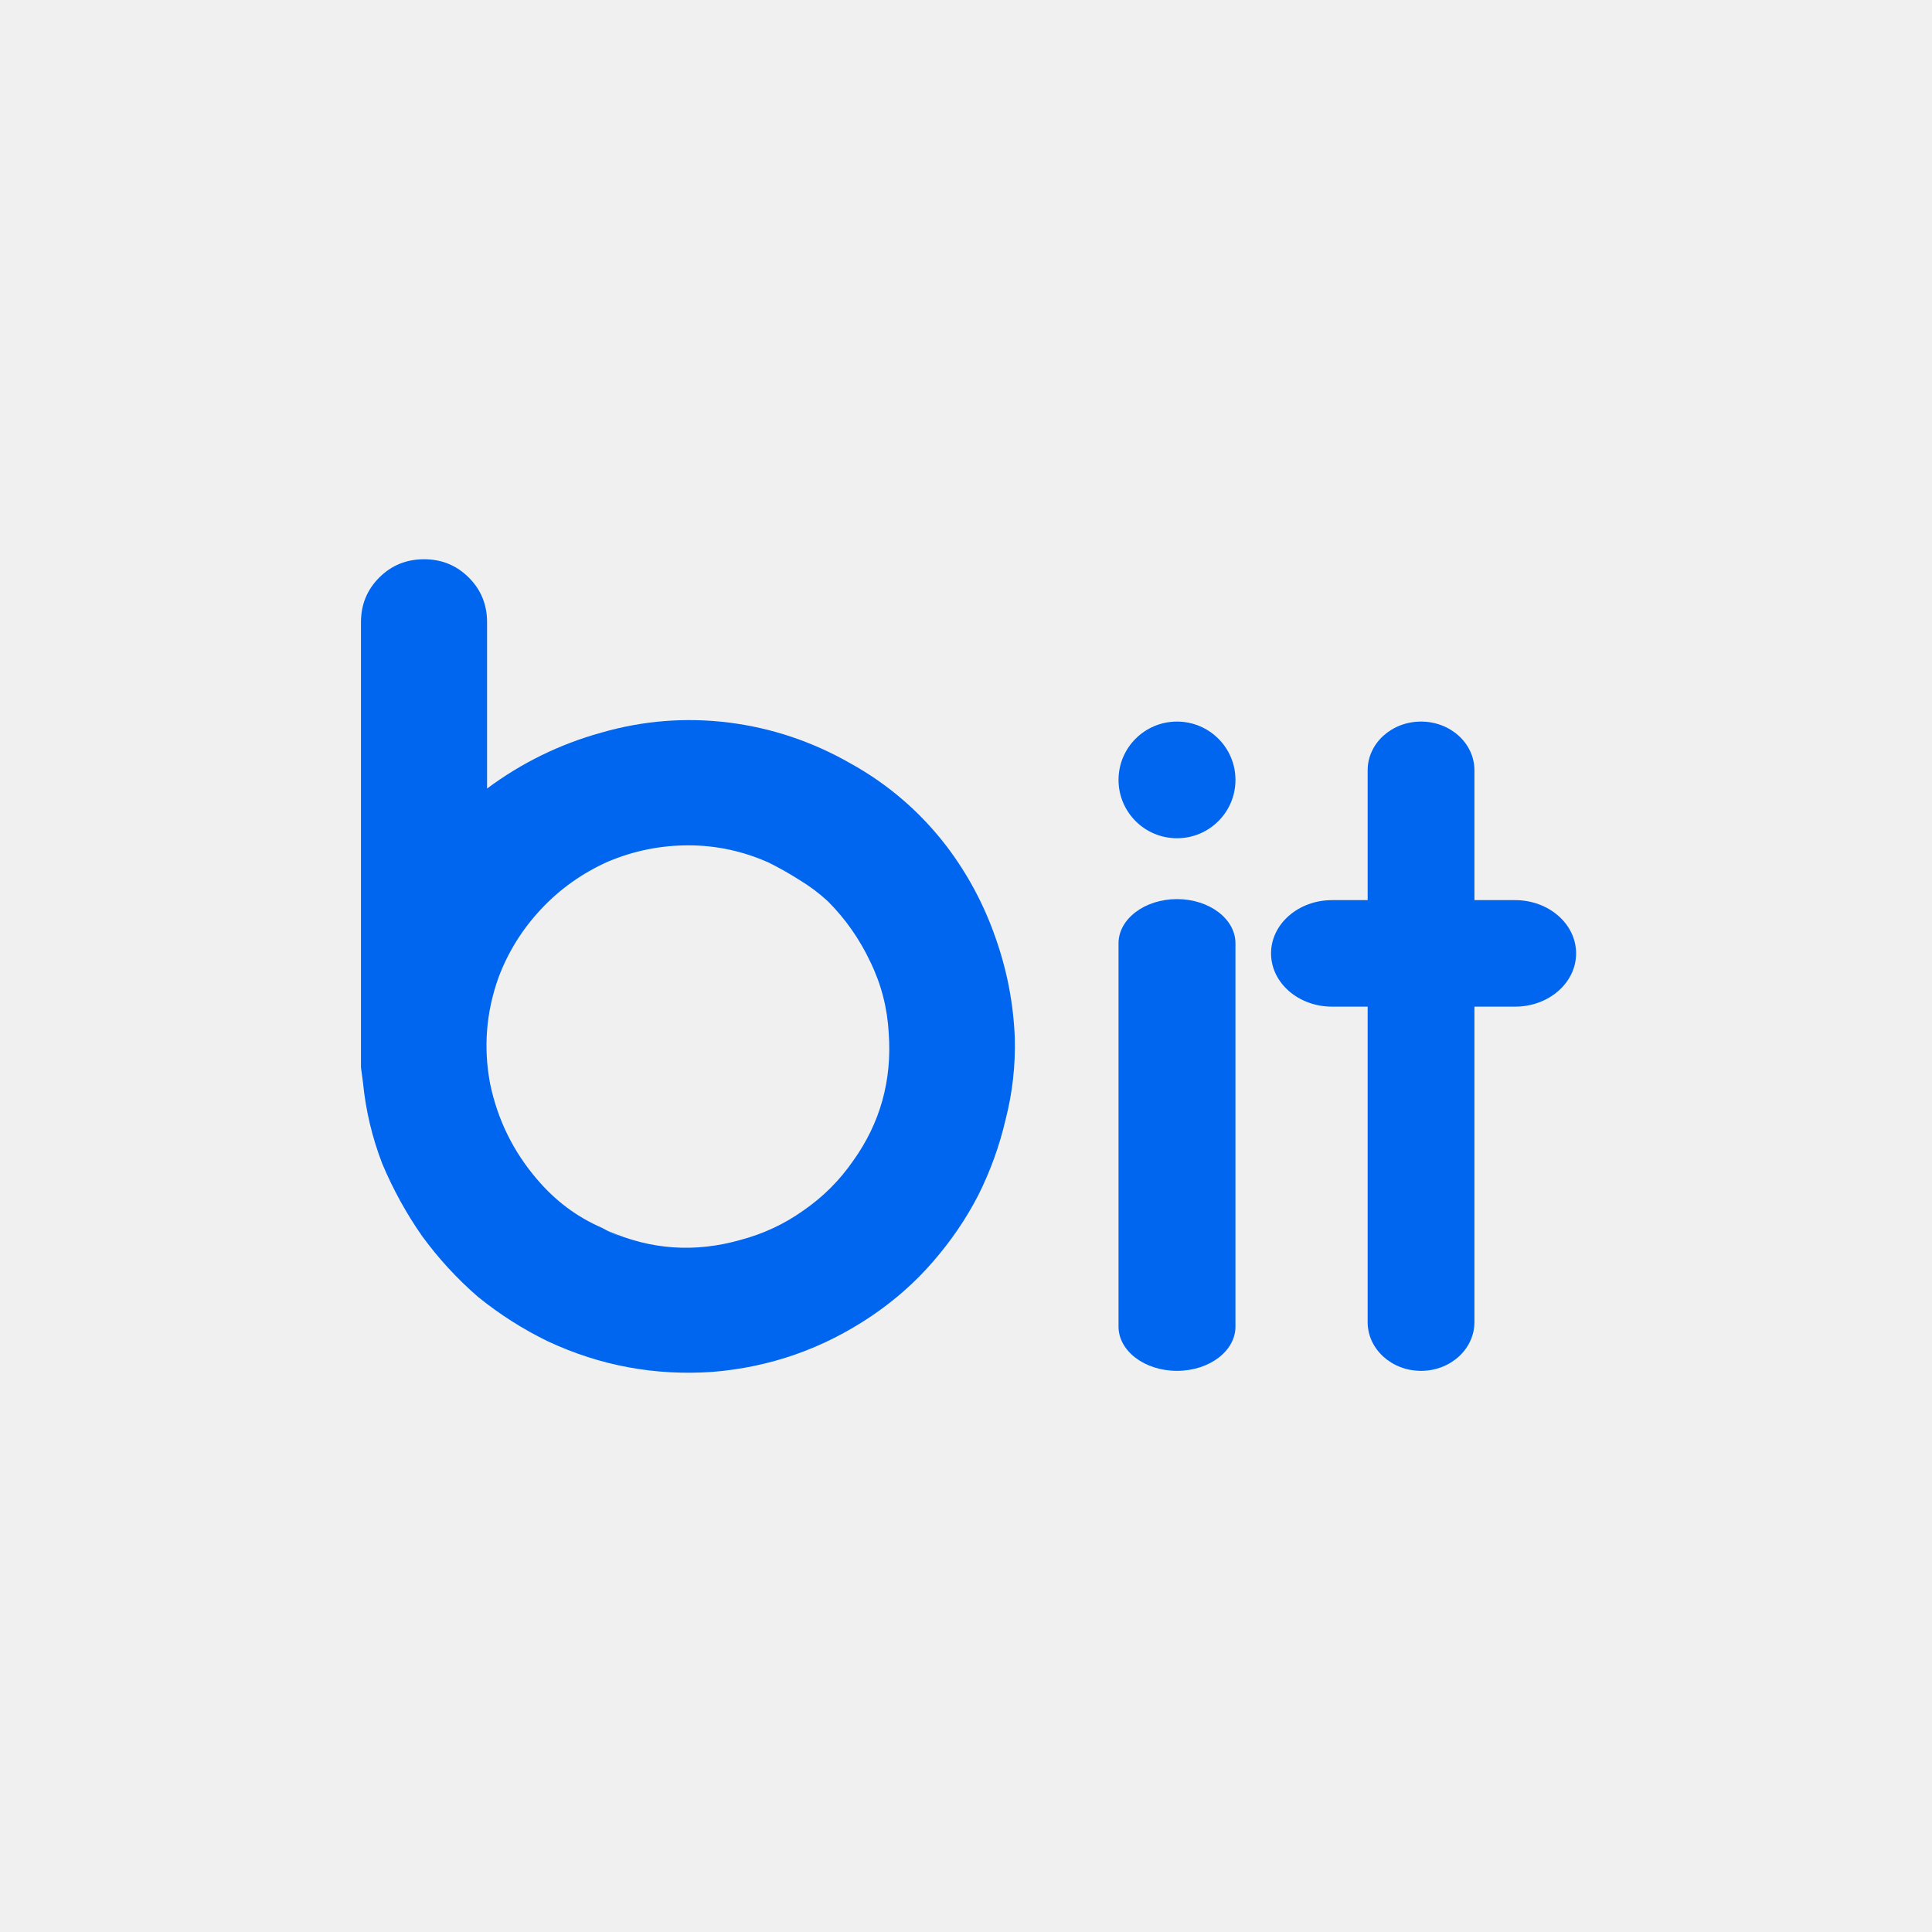
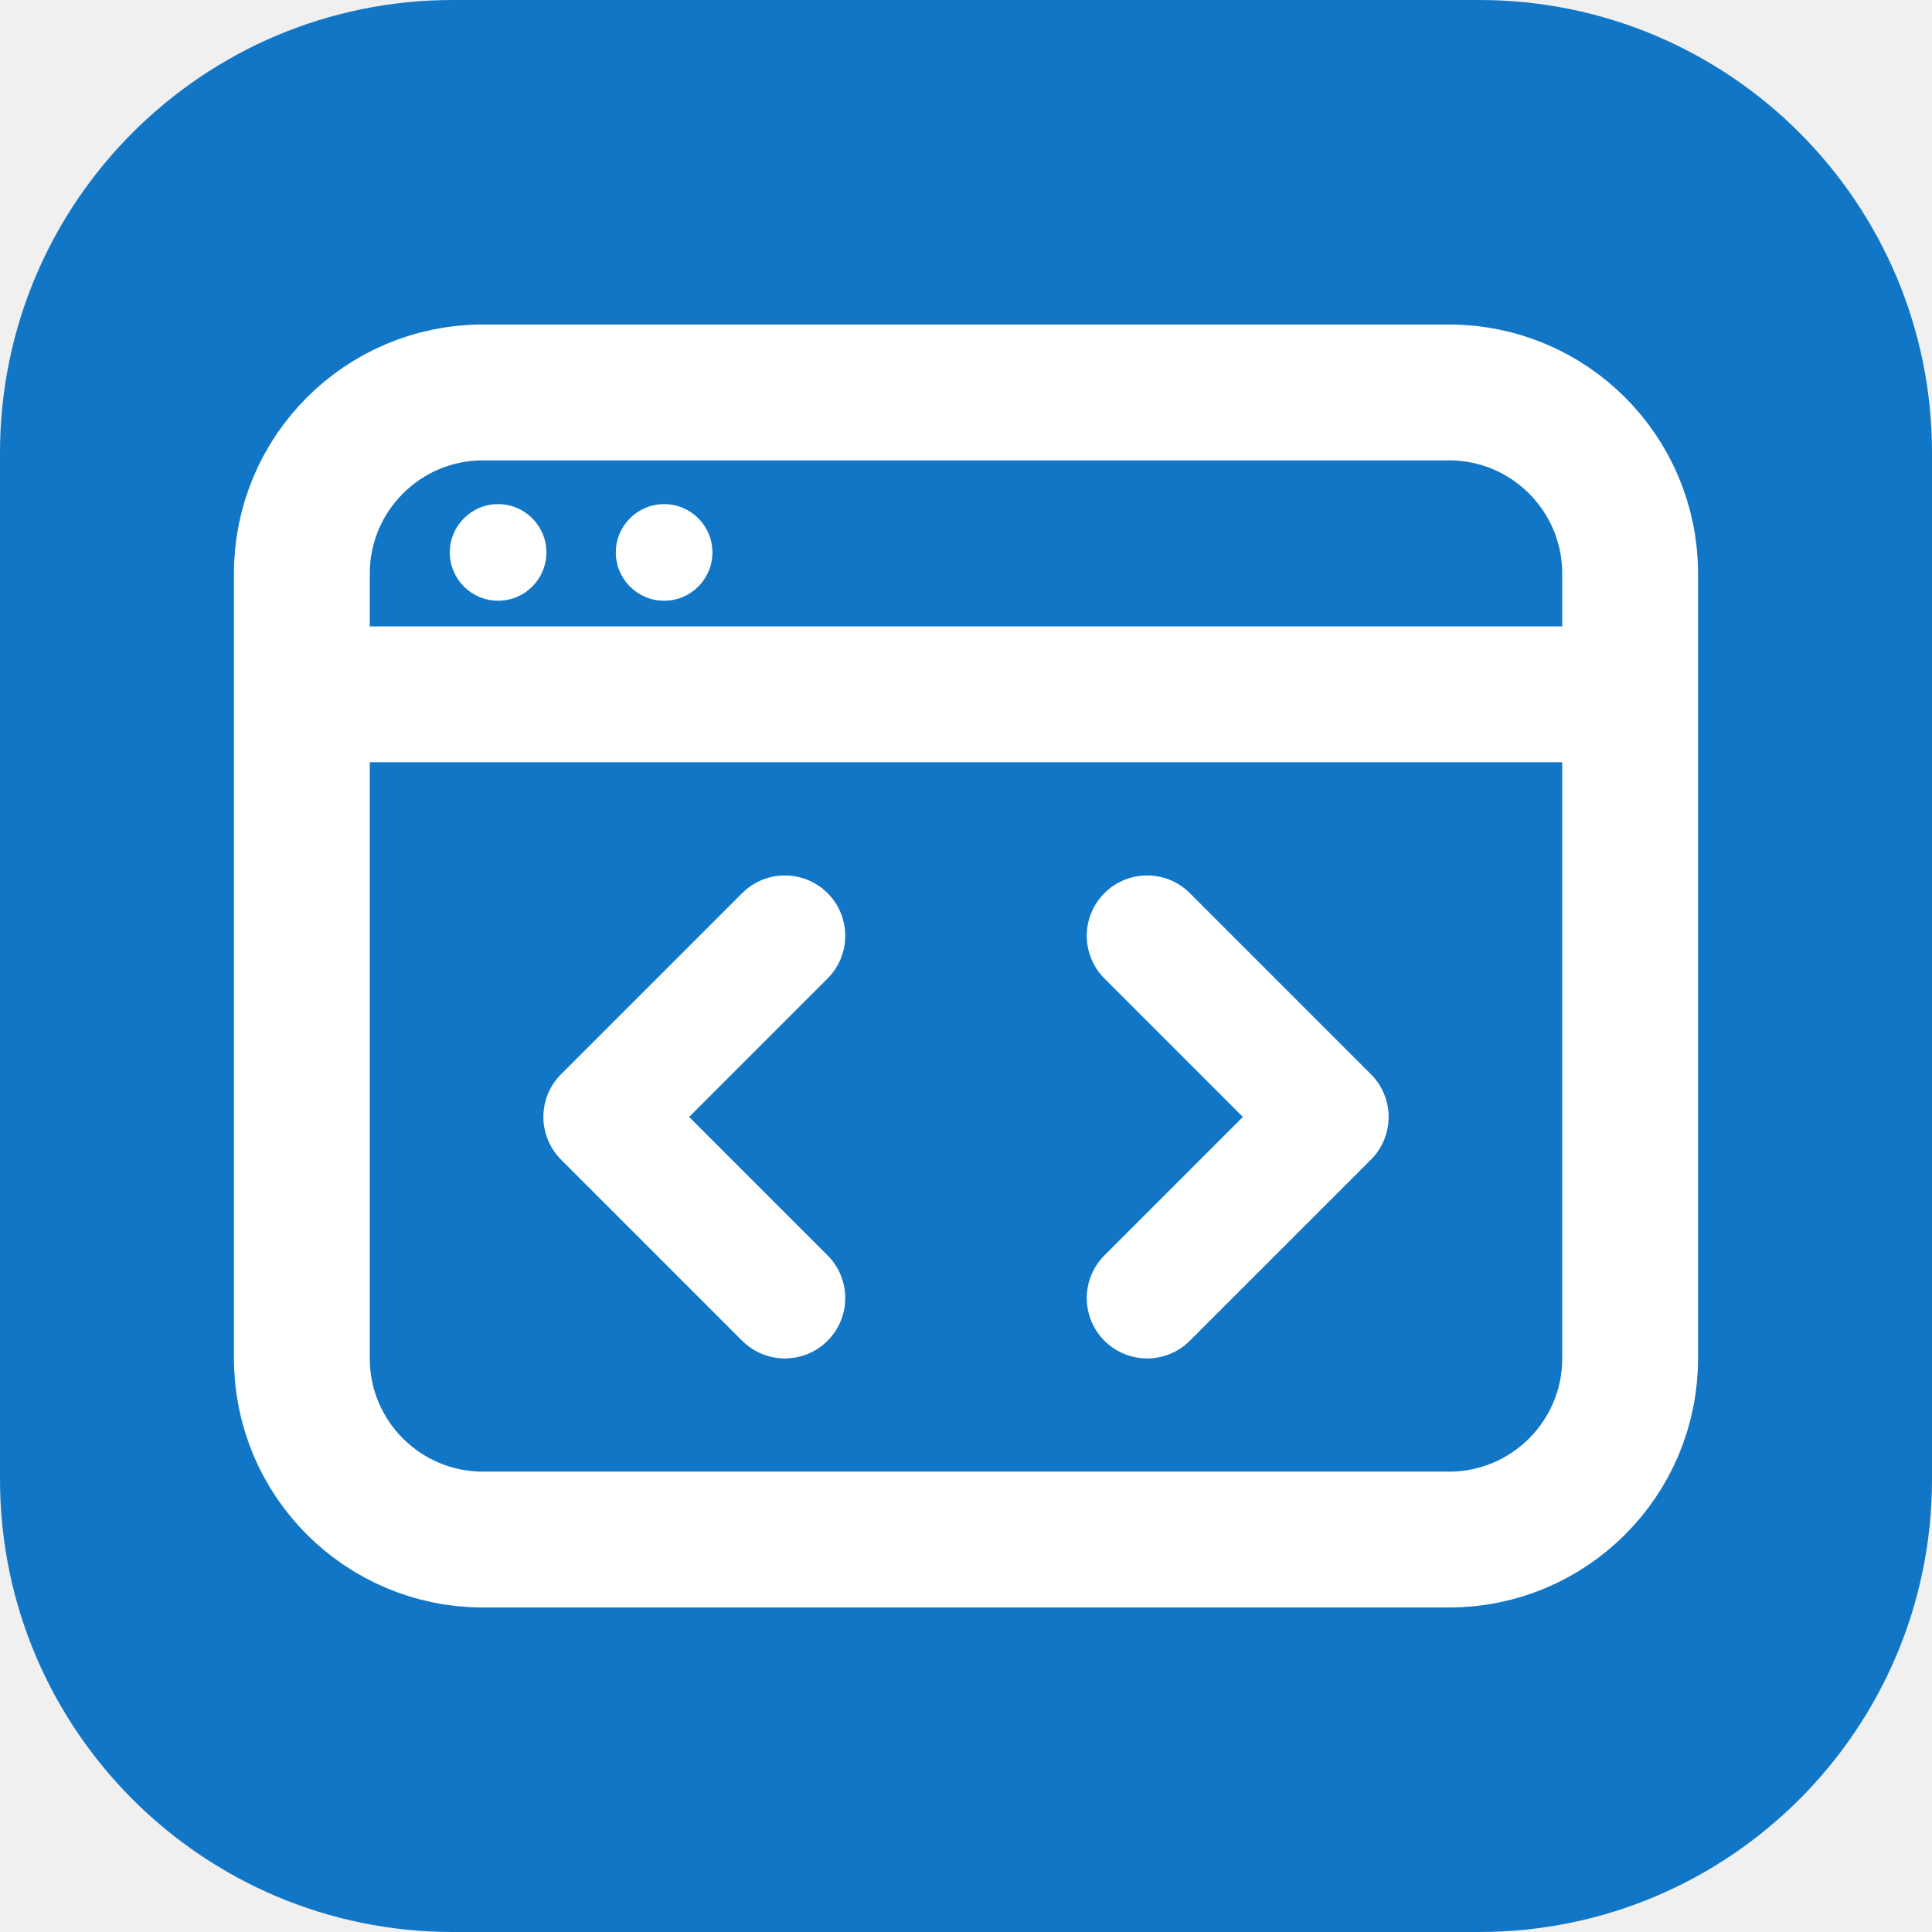
- <svg xmlns="http://www.w3.org/2000/svg" width="120" height="120" viewBox="0 0 512 512" fill="none">
-   <path d="M268.935 275.107C269.114 282.456 268.305 289.625 266.509 296.615C264.893 303.605 262.467 310.326 259.234 316.779C256 323.052 251.958 328.967 247.107 334.523C242.436 339.9 237.046 344.649 230.939 348.772C218.183 357.375 204.171 362.304 188.901 363.558C173.631 364.634 159.079 361.945 145.246 355.493C138.599 352.267 132.401 348.324 126.653 343.664C121.083 338.824 116.143 333.447 111.832 327.533C107.7 321.618 104.196 315.256 101.322 308.444C98.627 301.454 96.921 294.285 96.202 286.936C96.022 285.502 95.843 284.158 95.663 282.904C95.663 281.469 95.663 280.036 95.663 278.602V275.107V164.879C95.663 160.219 97.28 156.275 100.514 153.049C103.747 149.823 107.7 148.21 112.37 148.21C117.041 148.21 120.994 149.823 124.227 153.049C127.461 156.275 129.078 160.219 129.078 164.879V209.239V208.97C138.24 202.159 148.3 197.23 159.259 194.183C170.397 190.957 181.715 190.061 193.213 191.495C204.53 192.929 215.219 196.513 225.28 202.249C235.341 207.805 243.874 215.154 250.88 224.294C256.449 231.643 260.76 239.709 263.815 248.491C266.869 257.094 268.575 265.966 268.935 275.107ZM226.088 307.638C233.274 297.6 236.419 286.309 235.52 273.763C235.16 267.132 233.543 260.858 230.669 254.943C227.795 248.85 224.023 243.473 219.352 238.812C217.017 236.661 214.501 234.78 211.806 233.166C209.291 231.553 206.596 230.03 203.722 228.596C196.895 225.549 189.8 224.026 182.434 224.026C175.068 224.026 167.972 225.459 161.145 228.327C154.318 231.375 148.39 235.586 143.36 240.963C138.33 246.34 134.557 252.434 132.042 259.245C128.808 268.386 128.09 277.705 129.886 287.205C131.862 296.705 135.994 305.128 142.282 312.477C147.133 318.213 152.881 322.515 159.528 325.382C161.145 326.278 162.762 327.085 164.379 327.801C166.175 328.518 167.972 329.236 169.768 329.952C168.331 329.415 166.894 328.877 165.457 328.339C164.02 327.623 162.582 326.905 161.145 326.188C172.463 331.206 184.141 332.013 196.177 328.608C202.284 326.995 207.854 324.396 212.884 320.811C218.094 317.226 222.495 312.836 226.088 307.638Z" fill="#0065EF" />
-   <path d="M327.41 249.995C327.41 243.522 320.473 238.274 311.916 238.274C303.358 238.274 296.421 243.522 296.421 249.995V351.569C296.421 358.042 303.358 363.289 311.916 363.289C320.473 363.289 327.41 358.042 327.41 351.569V249.995Z" fill="#0065EF" />
-   <path d="M311.916 222.143C320.473 222.143 327.41 215.222 327.41 206.684C327.41 198.147 320.473 191.226 311.916 191.226C303.358 191.226 296.421 198.147 296.421 206.684C296.421 215.222 303.358 222.143 311.916 222.143Z" fill="#0065EF" />
-   <path d="M390.737 204.13C390.737 197.003 384.403 191.226 376.59 191.226C368.776 191.226 362.442 197.003 362.442 204.13V350.385C362.442 357.512 368.776 363.289 376.59 363.289C384.403 363.289 390.737 357.512 390.737 350.385V204.13Z" fill="#0065EF" />
-   <path d="M401.515 238.543H353.01C344.081 238.543 336.842 244.862 336.842 252.658C336.842 260.453 344.081 266.772 353.01 266.772H401.515C410.445 266.772 417.684 260.453 417.684 252.658C417.684 244.862 410.445 238.543 401.515 238.543Z" fill="#0065EF" />
+ <svg xmlns="http://www.w3.org/2000/svg" width="128" height="128" viewBox="0 0 64 64">
+   <rect width="64" height="64" rx="15" fill="#1276C6" />
+   <rect x="10" y="13" width="44" height="38" rx="6" fill="none" stroke="#fff" stroke-width="4.5" />
+   <path d="M10 23h44" fill="none" stroke="#fff" stroke-width="4.5" />
+   <circle cx="16.5" cy="18.3" r="1.6" fill="#fff" />
+   <circle cx="22" cy="18.3" r="1.6" fill="#fff" />
+   <path d="M26 31l-6 6 6 6M38 31l6 6-6 6" fill="none" stroke="#fff" stroke-width="4" stroke-linecap="round" stroke-linejoin="round" />
</svg>
